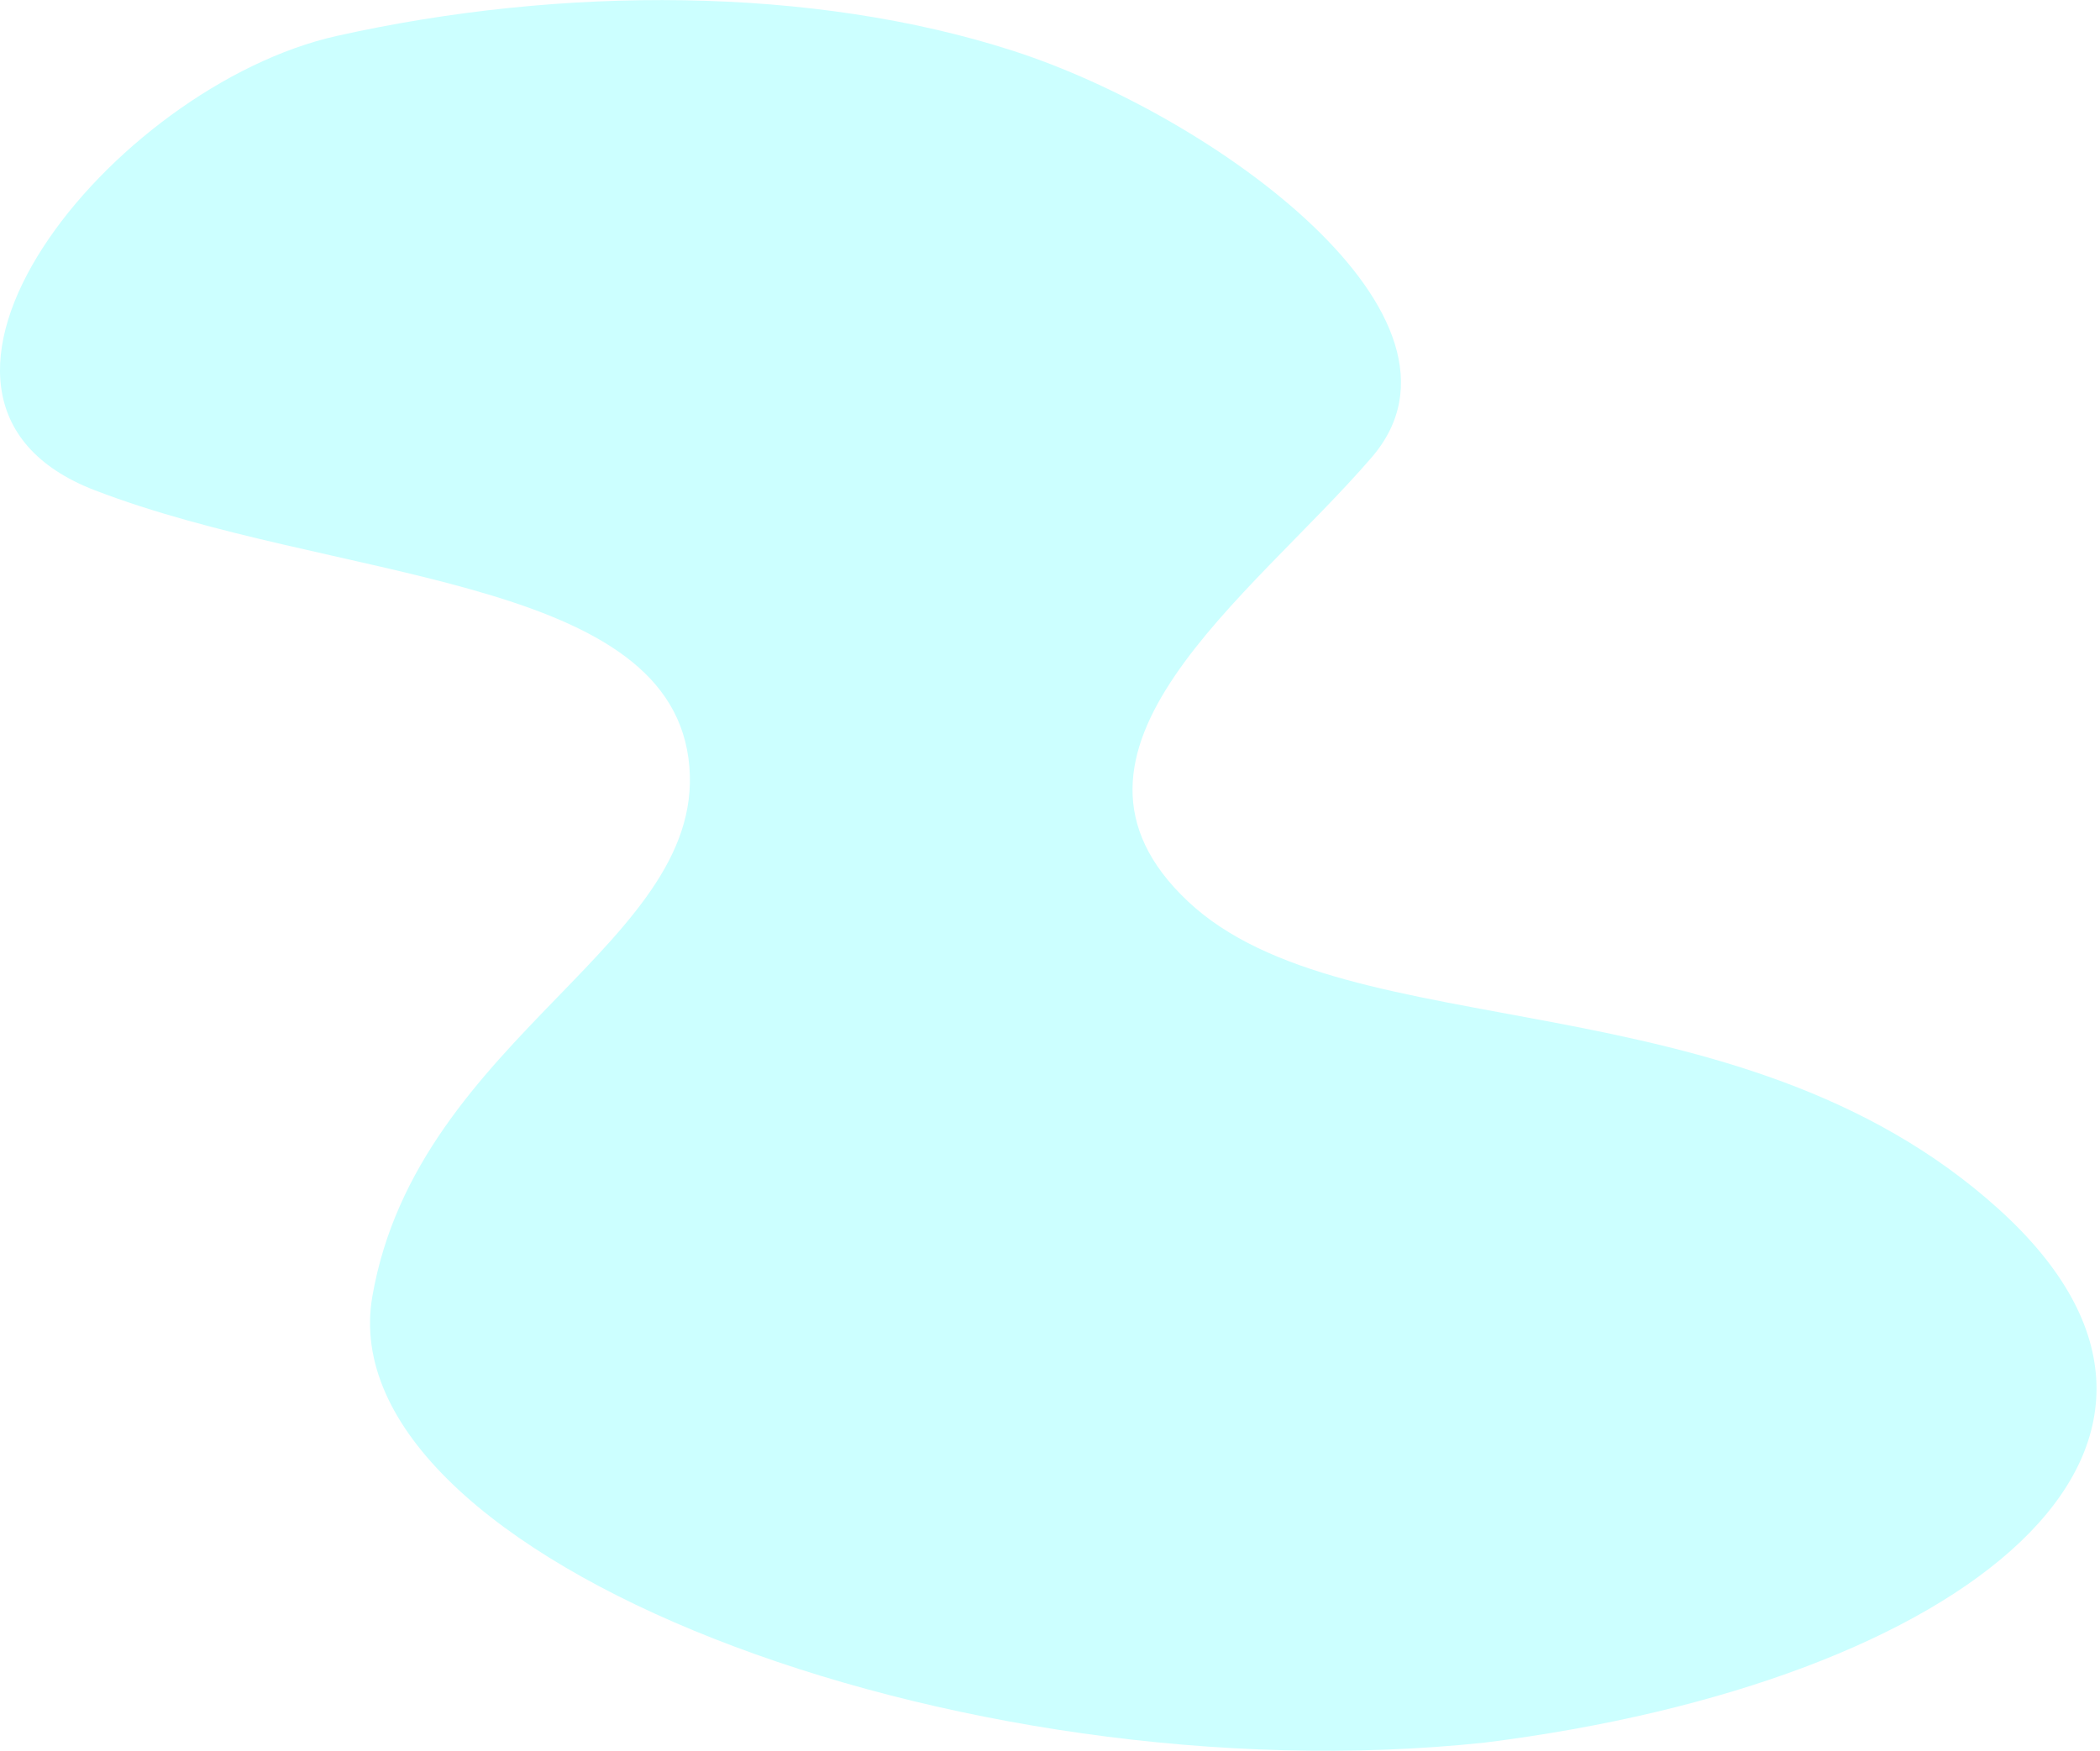
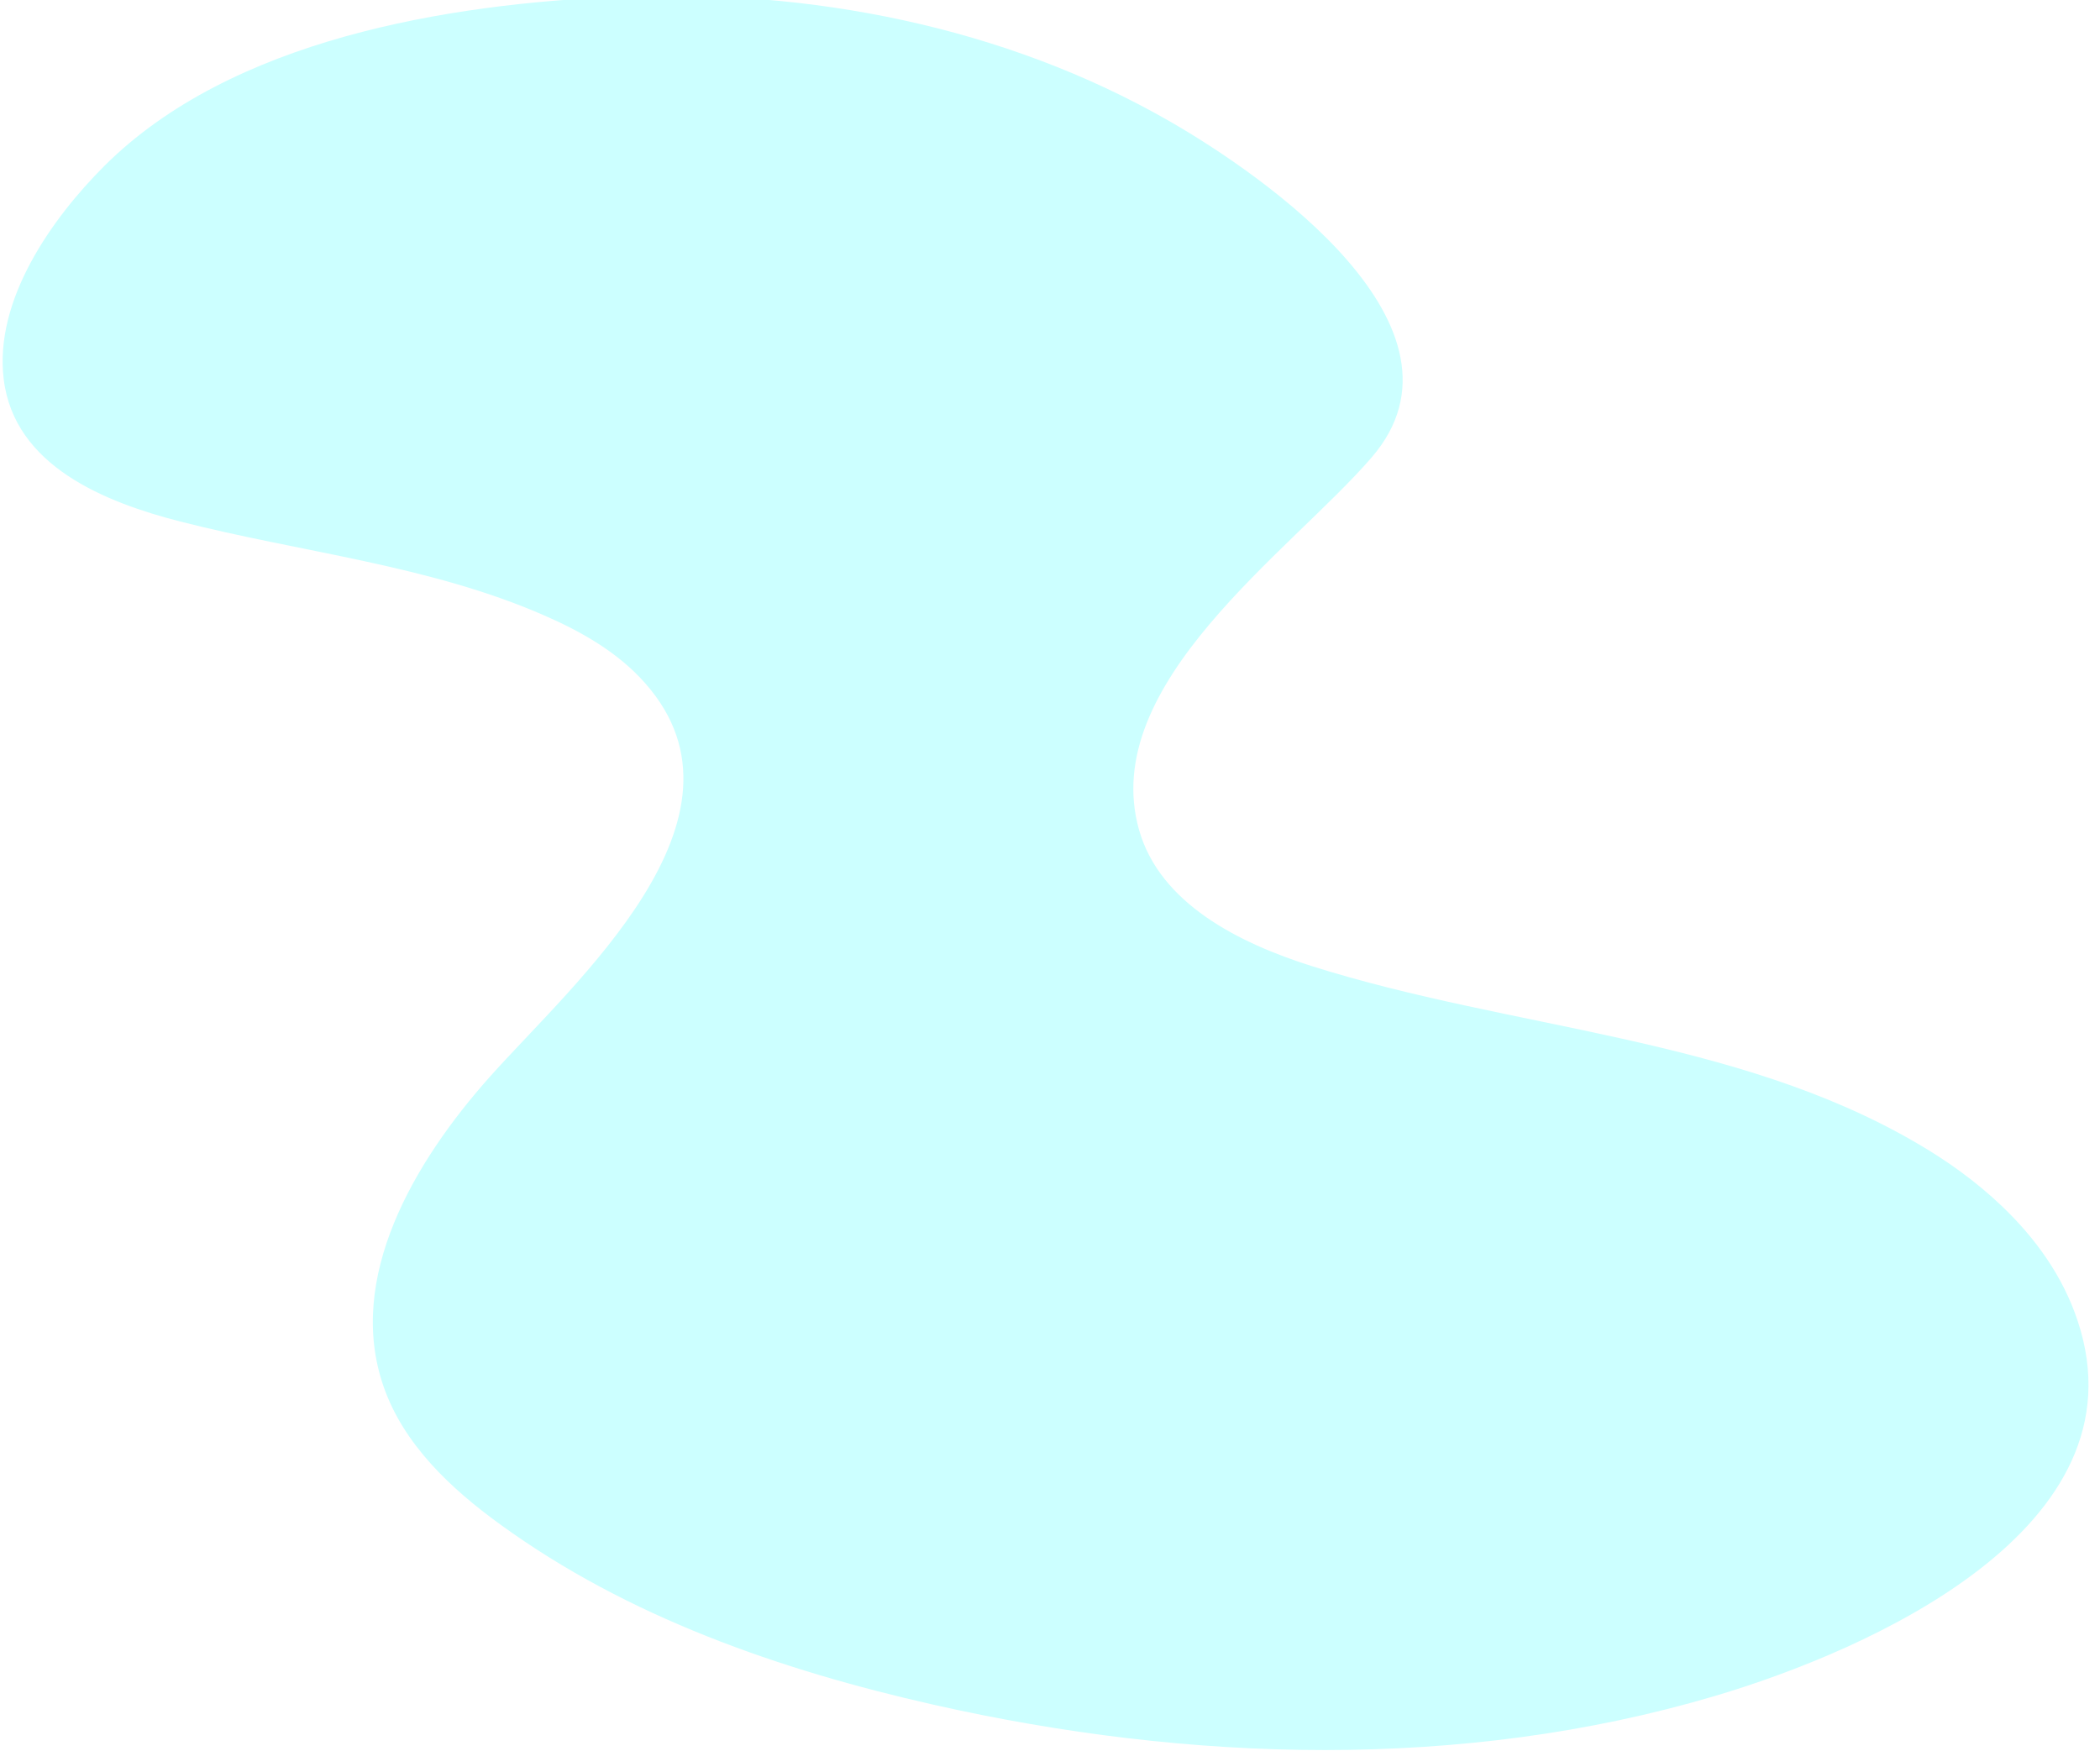
<svg xmlns="http://www.w3.org/2000/svg" version="1.1" id="Layer_1" x="0px" y="0px" viewBox="0 0 1257.7 1048.8" style="enable-background:new 0 0 1257.7 1048.8;" xml:space="preserve">
  <style type="text/css">
	.st0{opacity:0.2;fill:#00FFFF;enable-background:new    ;}
</style>
  <g id="Layer_2_1_">
    <g id="Layer_1-2">
-       <path class="st0" d="M1196.9,724.2C1040,582.5,806.9,629.7,711.5,540s37.7-182.1,110-266S727,69.3,606.9,30.5s-270.3-39.1-405.1-9    s-286.7,217.7-145,272.2s340.5,50.4,355.5,160.4S250.2,619.7,223,776.6s350.7,300.8,666.1,267.3    C1177.6,1007.7,1353.8,865.9,1196.9,724.2z" />
+       <path class="st0" d="M1198.7,722.3c-15.2-14.5-32.6-27-50.7-37.5c-109.1-63.8-242-68-362.5-106.1c-43.6-13.8-90.8-37.5-103.3-81.5    C657.4,409.8,773,330.3,821.5,274c67-77.7-64.7-169-121.1-201.4C601.3,15.7,484.7-6.8,371.1-2C267.8,2.3,138.5,23.6,62.5,99.4    C30.9,131-3.5,179.7,2.2,227c6.3,52.3,60.9,73.9,105.7,85.4c72.8,18.6,149,26.1,217.9,56.2c22.5,9.8,44.5,22.3,60.7,40.8    c71.3,80.8-42.9,179.3-93.1,235.6c-45.7,51.3-86.2,120.6-63.7,185.5c12,34.7,40.2,61.2,69.9,82.7c76.3,55.5,167.5,87.2,259.5,108    c152.8,34.5,316.2,39.6,467.5-5.1c92.6-27.4,258.9-100.6,217.8-224.6C1235.6,764.7,1219.1,741.7,1198.7,722.3z" />
    </g>
  </g>
</svg>
